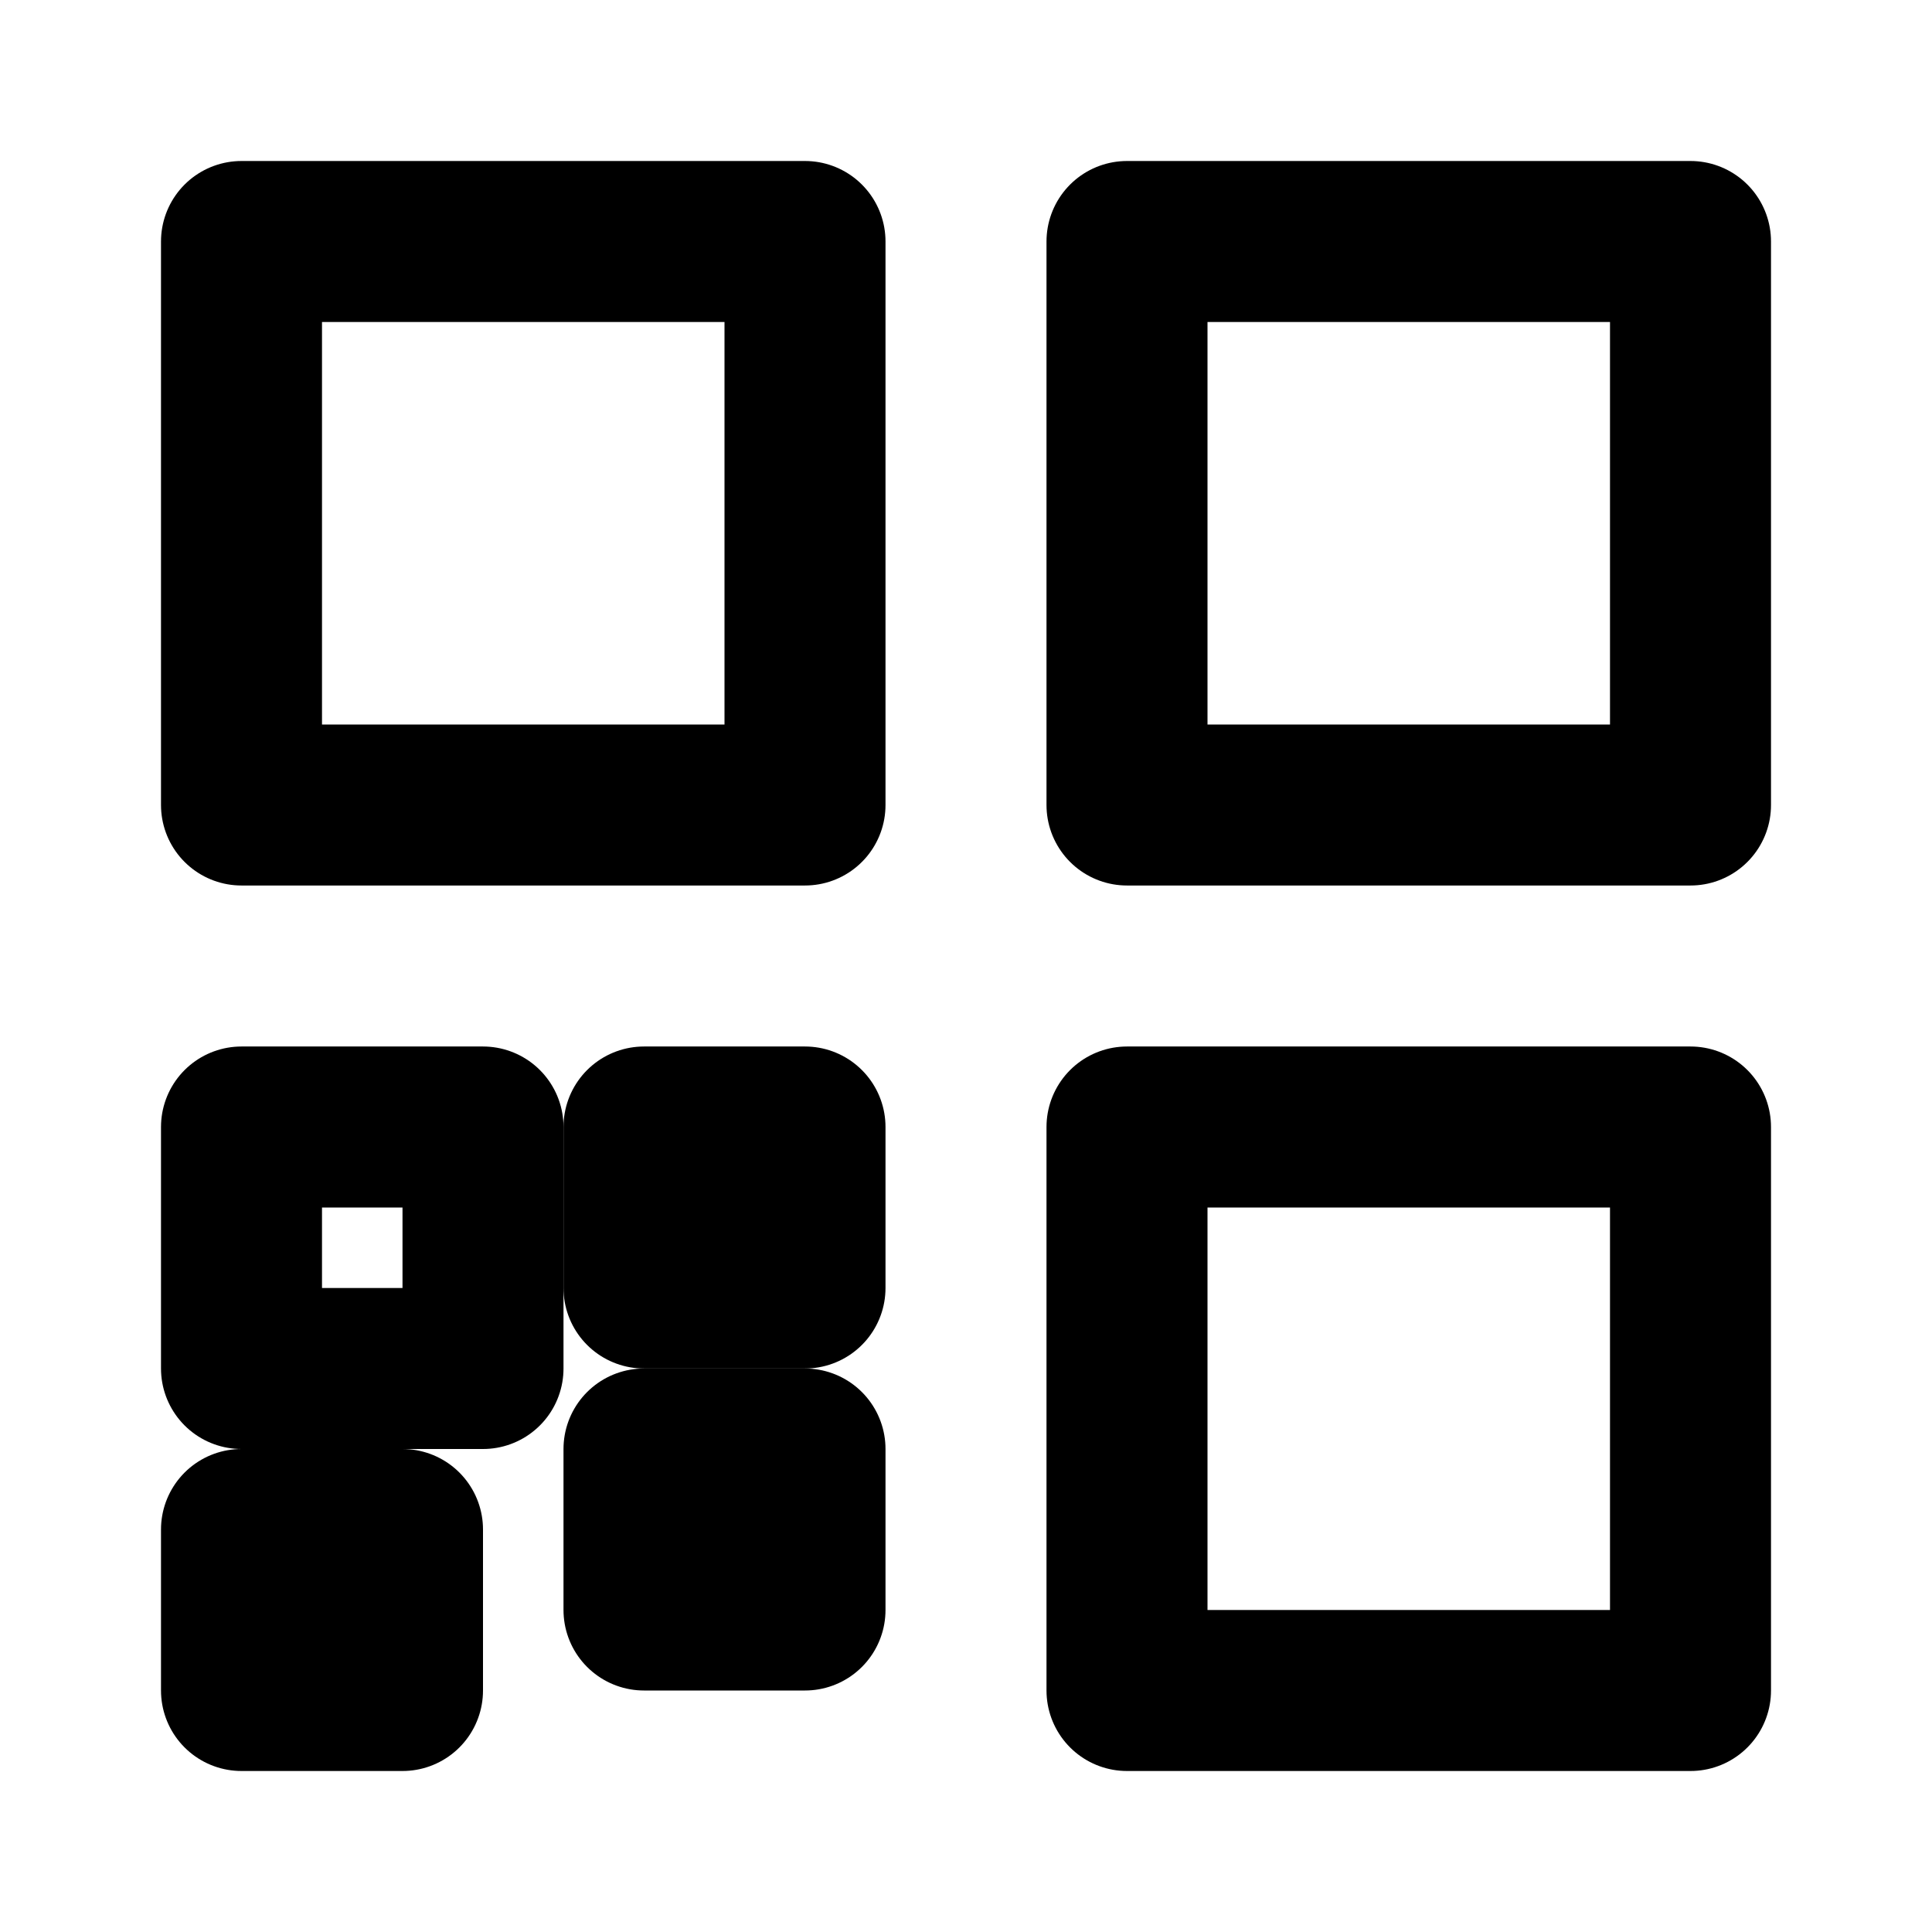
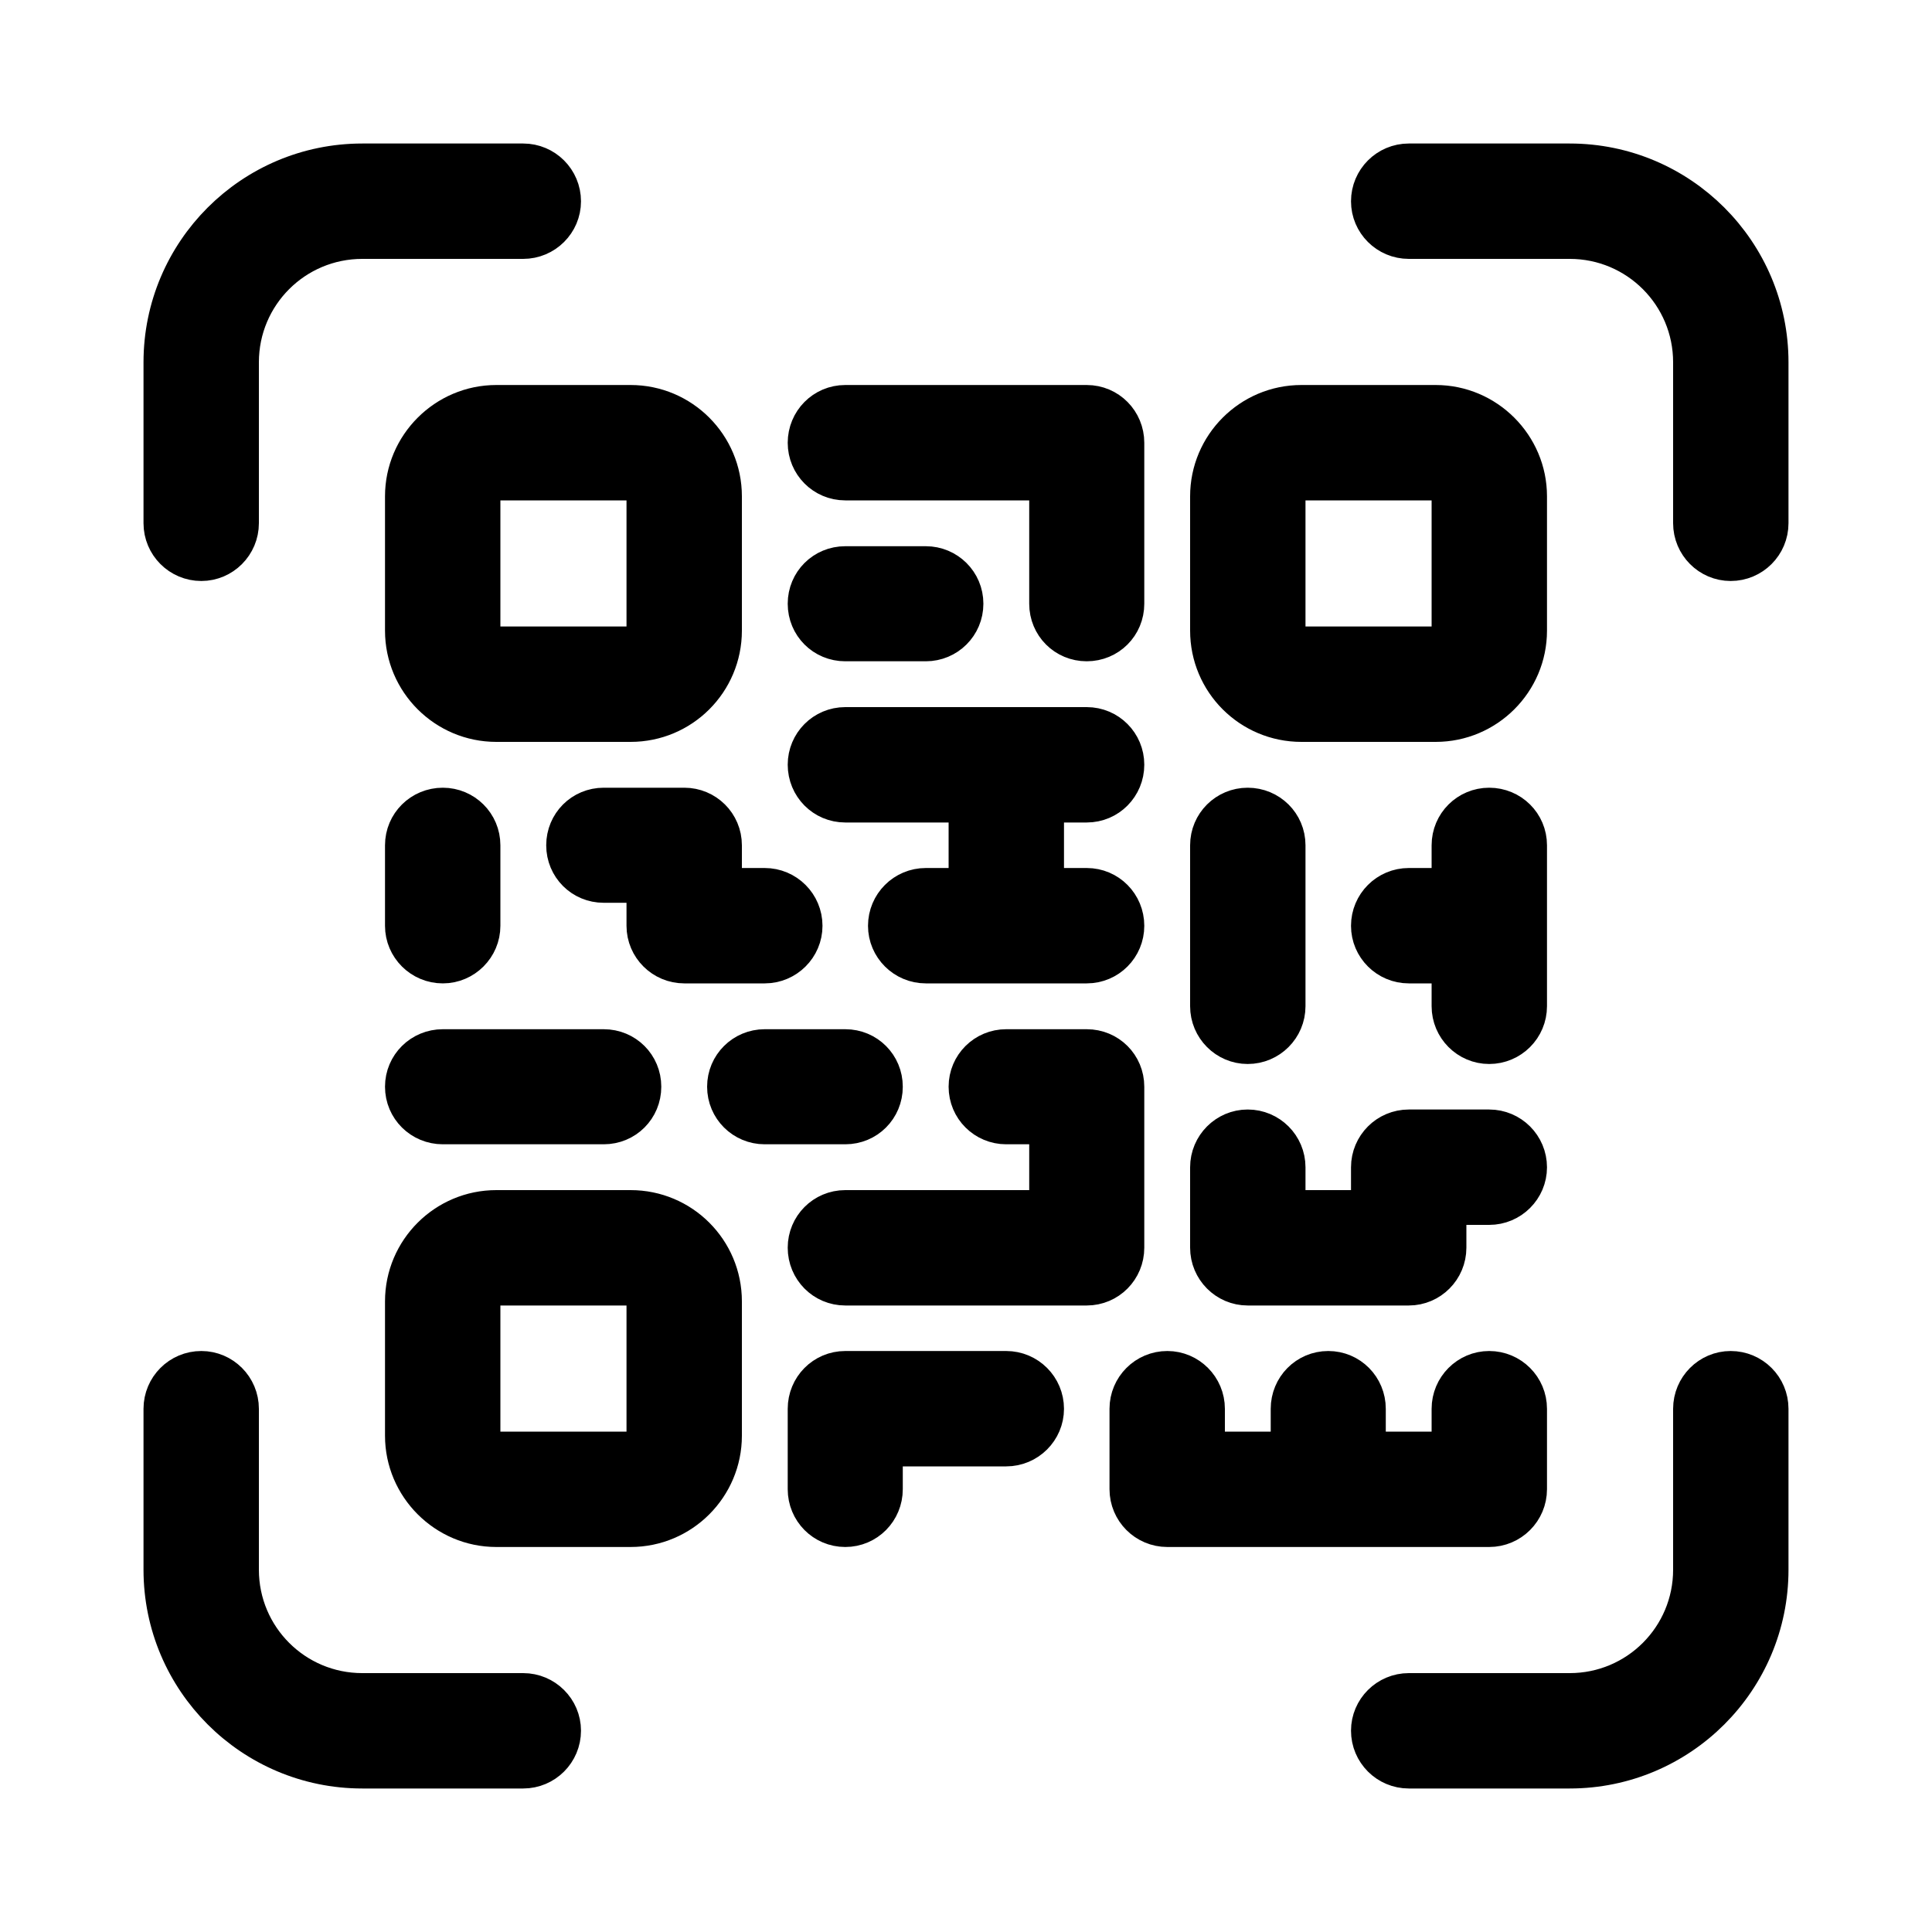
- <svg xmlns="http://www.w3.org/2000/svg" viewBox="0 0 24 24" fill="none" stroke="currentColor" stroke-width="2" stroke-linecap="round" stroke-linejoin="round">
-   <rect x="3" y="3" width="7" height="7" />
-   <rect x="14" y="3" width="7" height="7" />
-   <rect x="14" y="14" width="7" height="7" />
-   <rect x="3" y="14" width="3" height="3" />
-   <rect x="8" y="14" width="2" height="2" />
-   <rect x="3" y="19" width="2" height="2" />
-   <rect x="8" y="18" width="2" height="2" />
+ <svg xmlns="http://www.w3.org/2000/svg" viewBox="0 0 25 25" fill="#000000">
+   <path fill="#000000" stroke="#000000" stroke-width="0.45" stroke-linejoin="round" stroke-linecap="round" paint-order="stroke fill" d="M16.84 6.25C16.746 6.25 16.668 6.328 16.668 6.422L16.668 8.16C16.668 8.254 16.746 8.332 16.84 8.332L18.578 8.332C18.672 8.332 18.75 8.254 18.75 8.16L18.75 6.422C18.75 6.328 18.672 6.25 18.578 6.25ZM16.668 18.75L16.668 18.23C16.668 17.941 16.898 17.707 17.188 17.707C17.477 17.707 17.707 17.941 17.707 18.23L17.707 18.75L18.75 18.75L18.75 18.23C18.75 17.941 18.984 17.707 19.27 17.707C19.559 17.707 19.793 17.941 19.793 18.23L19.793 19.27C19.793 19.559 19.559 19.793 19.27 19.793L15.105 19.793C14.816 19.793 14.582 19.559 14.582 19.27L14.582 18.23C14.582 17.941 14.816 17.707 15.105 17.707C15.391 17.707 15.625 17.941 15.625 18.23L15.625 18.75ZM13.543 11.457L14.062 11.457C14.352 11.457 14.582 11.691 14.582 11.98C14.582 12.266 14.352 12.5 14.062 12.5L11.98 12.5C11.691 12.5 11.457 12.266 11.457 11.98C11.457 11.691 11.691 11.457 11.98 11.457L12.5 11.457L12.5 10.418L10.938 10.418C10.648 10.418 10.418 10.184 10.418 9.895C10.418 9.609 10.648 9.375 10.938 9.375L14.062 9.375C14.352 9.375 14.582 9.609 14.582 9.895C14.582 10.184 14.352 10.418 14.062 10.418L13.543 10.418ZM18.75 12.5L18.23 12.5C17.941 12.5 17.707 12.266 17.707 11.98C17.707 11.691 17.941 11.457 18.23 11.457L18.75 11.457L18.75 10.938C18.75 10.648 18.984 10.418 19.27 10.418C19.559 10.418 19.793 10.648 19.793 10.938L19.793 13.02C19.793 13.309 19.559 13.543 19.27 13.543C18.984 13.543 18.75 13.309 18.75 13.02ZM13.543 14.582L13.02 14.582C12.734 14.582 12.5 14.352 12.5 14.062C12.5 13.773 12.734 13.543 13.02 13.543L14.062 13.543C14.352 13.543 14.582 13.773 14.582 14.062L14.582 16.145C14.582 16.434 14.352 16.668 14.062 16.668L10.938 16.668C10.648 16.668 10.418 16.434 10.418 16.145C10.418 15.859 10.648 15.625 10.938 15.625L13.543 15.625ZM16.84 5.207L18.578 5.207C19.246 5.207 19.793 5.754 19.793 6.422L19.793 8.16C19.793 8.832 19.246 9.375 18.578 9.375L16.84 9.375C16.168 9.375 15.625 8.832 15.625 8.16L15.625 6.422C15.625 5.754 16.168 5.207 16.84 5.207ZM6.422 5.207L8.16 5.207C8.832 5.207 9.375 5.754 9.375 6.422L9.375 8.16C9.375 8.832 8.832 9.375 8.16 9.375L6.422 9.375C5.754 9.375 5.207 8.832 5.207 8.16L5.207 6.422C5.207 5.754 5.754 5.207 6.422 5.207ZM6.422 6.25C6.328 6.25 6.25 6.328 6.25 6.422L6.25 8.16C6.25 8.254 6.328 8.332 6.422 8.332L8.16 8.332C8.254 8.332 8.332 8.254 8.332 8.16L8.332 6.422C8.332 6.328 8.254 6.25 8.16 6.25ZM6.422 15.625L8.16 15.625C8.832 15.625 9.375 16.168 9.375 16.84L9.375 18.578C9.375 19.246 8.832 19.793 8.16 19.793L6.422 19.793C5.754 19.793 5.207 19.246 5.207 18.578L5.207 16.84C5.207 16.168 5.754 15.625 6.422 15.625ZM6.422 16.668C6.328 16.668 6.25 16.746 6.25 16.84L6.25 18.578C6.25 18.672 6.328 18.75 6.422 18.75L8.16 18.75C8.254 18.75 8.332 18.672 8.332 18.578L8.332 16.84C8.332 16.746 8.254 16.668 8.16 16.668ZM13.543 6.25L10.938 6.25C10.648 6.25 10.418 6.016 10.418 5.73C10.418 5.441 10.648 5.207 10.938 5.207L14.062 5.207C14.352 5.207 14.582 5.441 14.582 5.73L14.582 7.812C14.582 8.102 14.352 8.332 14.062 8.332C13.773 8.332 13.543 8.102 13.543 7.812ZM10.938 8.332C10.648 8.332 10.418 8.102 10.418 7.812C10.418 7.523 10.648 7.293 10.938 7.293L11.98 7.293C12.266 7.293 12.5 7.523 12.5 7.812C12.5 8.102 12.266 8.332 11.98 8.332ZM5.73 14.582C5.441 14.582 5.207 14.352 5.207 14.062C5.207 13.773 5.441 13.543 5.73 13.543L7.812 13.543C8.102 13.543 8.332 13.773 8.332 14.062C8.332 14.352 8.102 14.582 7.812 14.582ZM9.895 14.582C9.609 14.582 9.375 14.352 9.375 14.062C9.375 13.773 9.609 13.543 9.895 13.543L10.938 13.543C11.227 13.543 11.457 13.773 11.457 14.062C11.457 14.352 11.227 14.582 10.938 14.582ZM11.457 18.75L11.457 19.27C11.457 19.559 11.227 19.793 10.938 19.793C10.648 19.793 10.418 19.559 10.418 19.27L10.418 18.23C10.418 17.941 10.648 17.707 10.938 17.707L13.02 17.707C13.309 17.707 13.543 17.941 13.543 18.23C13.543 18.516 13.309 18.75 13.02 18.75ZM9.375 11.457L9.895 11.457C10.184 11.457 10.418 11.691 10.418 11.98C10.418 12.266 10.184 12.5 9.895 12.5L8.855 12.5C8.566 12.5 8.332 12.266 8.332 11.98L8.332 11.457L7.812 11.457C7.523 11.457 7.293 11.227 7.293 10.938C7.293 10.648 7.523 10.418 7.812 10.418L8.855 10.418C9.141 10.418 9.375 10.648 9.375 10.938ZM5.207 10.938C5.207 10.648 5.441 10.418 5.73 10.418C6.016 10.418 6.25 10.648 6.25 10.938L6.25 11.98C6.25 12.266 6.016 12.5 5.73 12.5C5.441 12.5 5.207 12.266 5.207 11.98ZM15.625 10.938C15.625 10.648 15.859 10.418 16.145 10.418C16.434 10.418 16.668 10.648 16.668 10.938L16.668 13.02C16.668 13.309 16.434 13.543 16.145 13.543C15.859 13.543 15.625 13.309 15.625 13.02ZM17.707 15.625L17.707 15.105C17.707 14.816 17.941 14.582 18.23 14.582L19.27 14.582C19.559 14.582 19.793 14.816 19.793 15.105C19.793 15.391 19.559 15.625 19.27 15.625L18.75 15.625L18.75 16.145C18.75 16.434 18.516 16.668 18.23 16.668L16.145 16.668C15.859 16.668 15.625 16.434 15.625 16.145L15.625 15.105C15.625 14.816 15.859 14.582 16.145 14.582C16.434 14.582 16.668 14.816 16.668 15.105L16.668 15.625ZM3.125 6.77C3.125 7.059 2.891 7.293 2.605 7.293C2.316 7.293 2.082 7.059 2.082 6.77L2.082 4.688C2.082 3.25 3.25 2.082 4.688 2.082L6.77 2.082C7.059 2.082 7.293 2.316 7.293 2.605C7.293 2.891 7.059 3.125 6.77 3.125L4.688 3.125C3.824 3.125 3.125 3.824 3.125 4.688ZM18.23 3.125C17.941 3.125 17.707 2.891 17.707 2.605C17.707 2.316 17.941 2.082 18.23 2.082L20.312 2.082C21.75 2.082 22.918 3.25 22.918 4.688L22.918 6.77C22.918 7.059 22.684 7.293 22.395 7.293C22.109 7.293 21.875 7.059 21.875 6.77L21.875 4.688C21.875 3.824 21.176 3.125 20.312 3.125ZM6.77 21.875C7.059 21.875 7.293 22.109 7.293 22.395C7.293 22.684 7.059 22.918 6.77 22.918L4.688 22.918C3.25 22.918 2.082 21.75 2.082 20.312L2.082 18.23C2.082 17.941 2.316 17.707 2.605 17.707C2.891 17.707 3.125 17.941 3.125 18.23L3.125 20.312C3.125 21.176 3.824 21.875 4.688 21.875ZM21.875 18.23C21.875 17.941 22.109 17.707 22.395 17.707C22.684 17.707 22.918 17.941 22.918 18.23L22.918 20.312C22.918 21.75 21.75 22.918 20.312 22.918L18.23 22.918C17.941 22.918 17.707 22.684 17.707 22.395C17.707 22.109 17.941 21.875 18.23 21.875L20.312 21.875C21.176 21.875 21.875 21.176 21.875 20.312Z" />
</svg>
